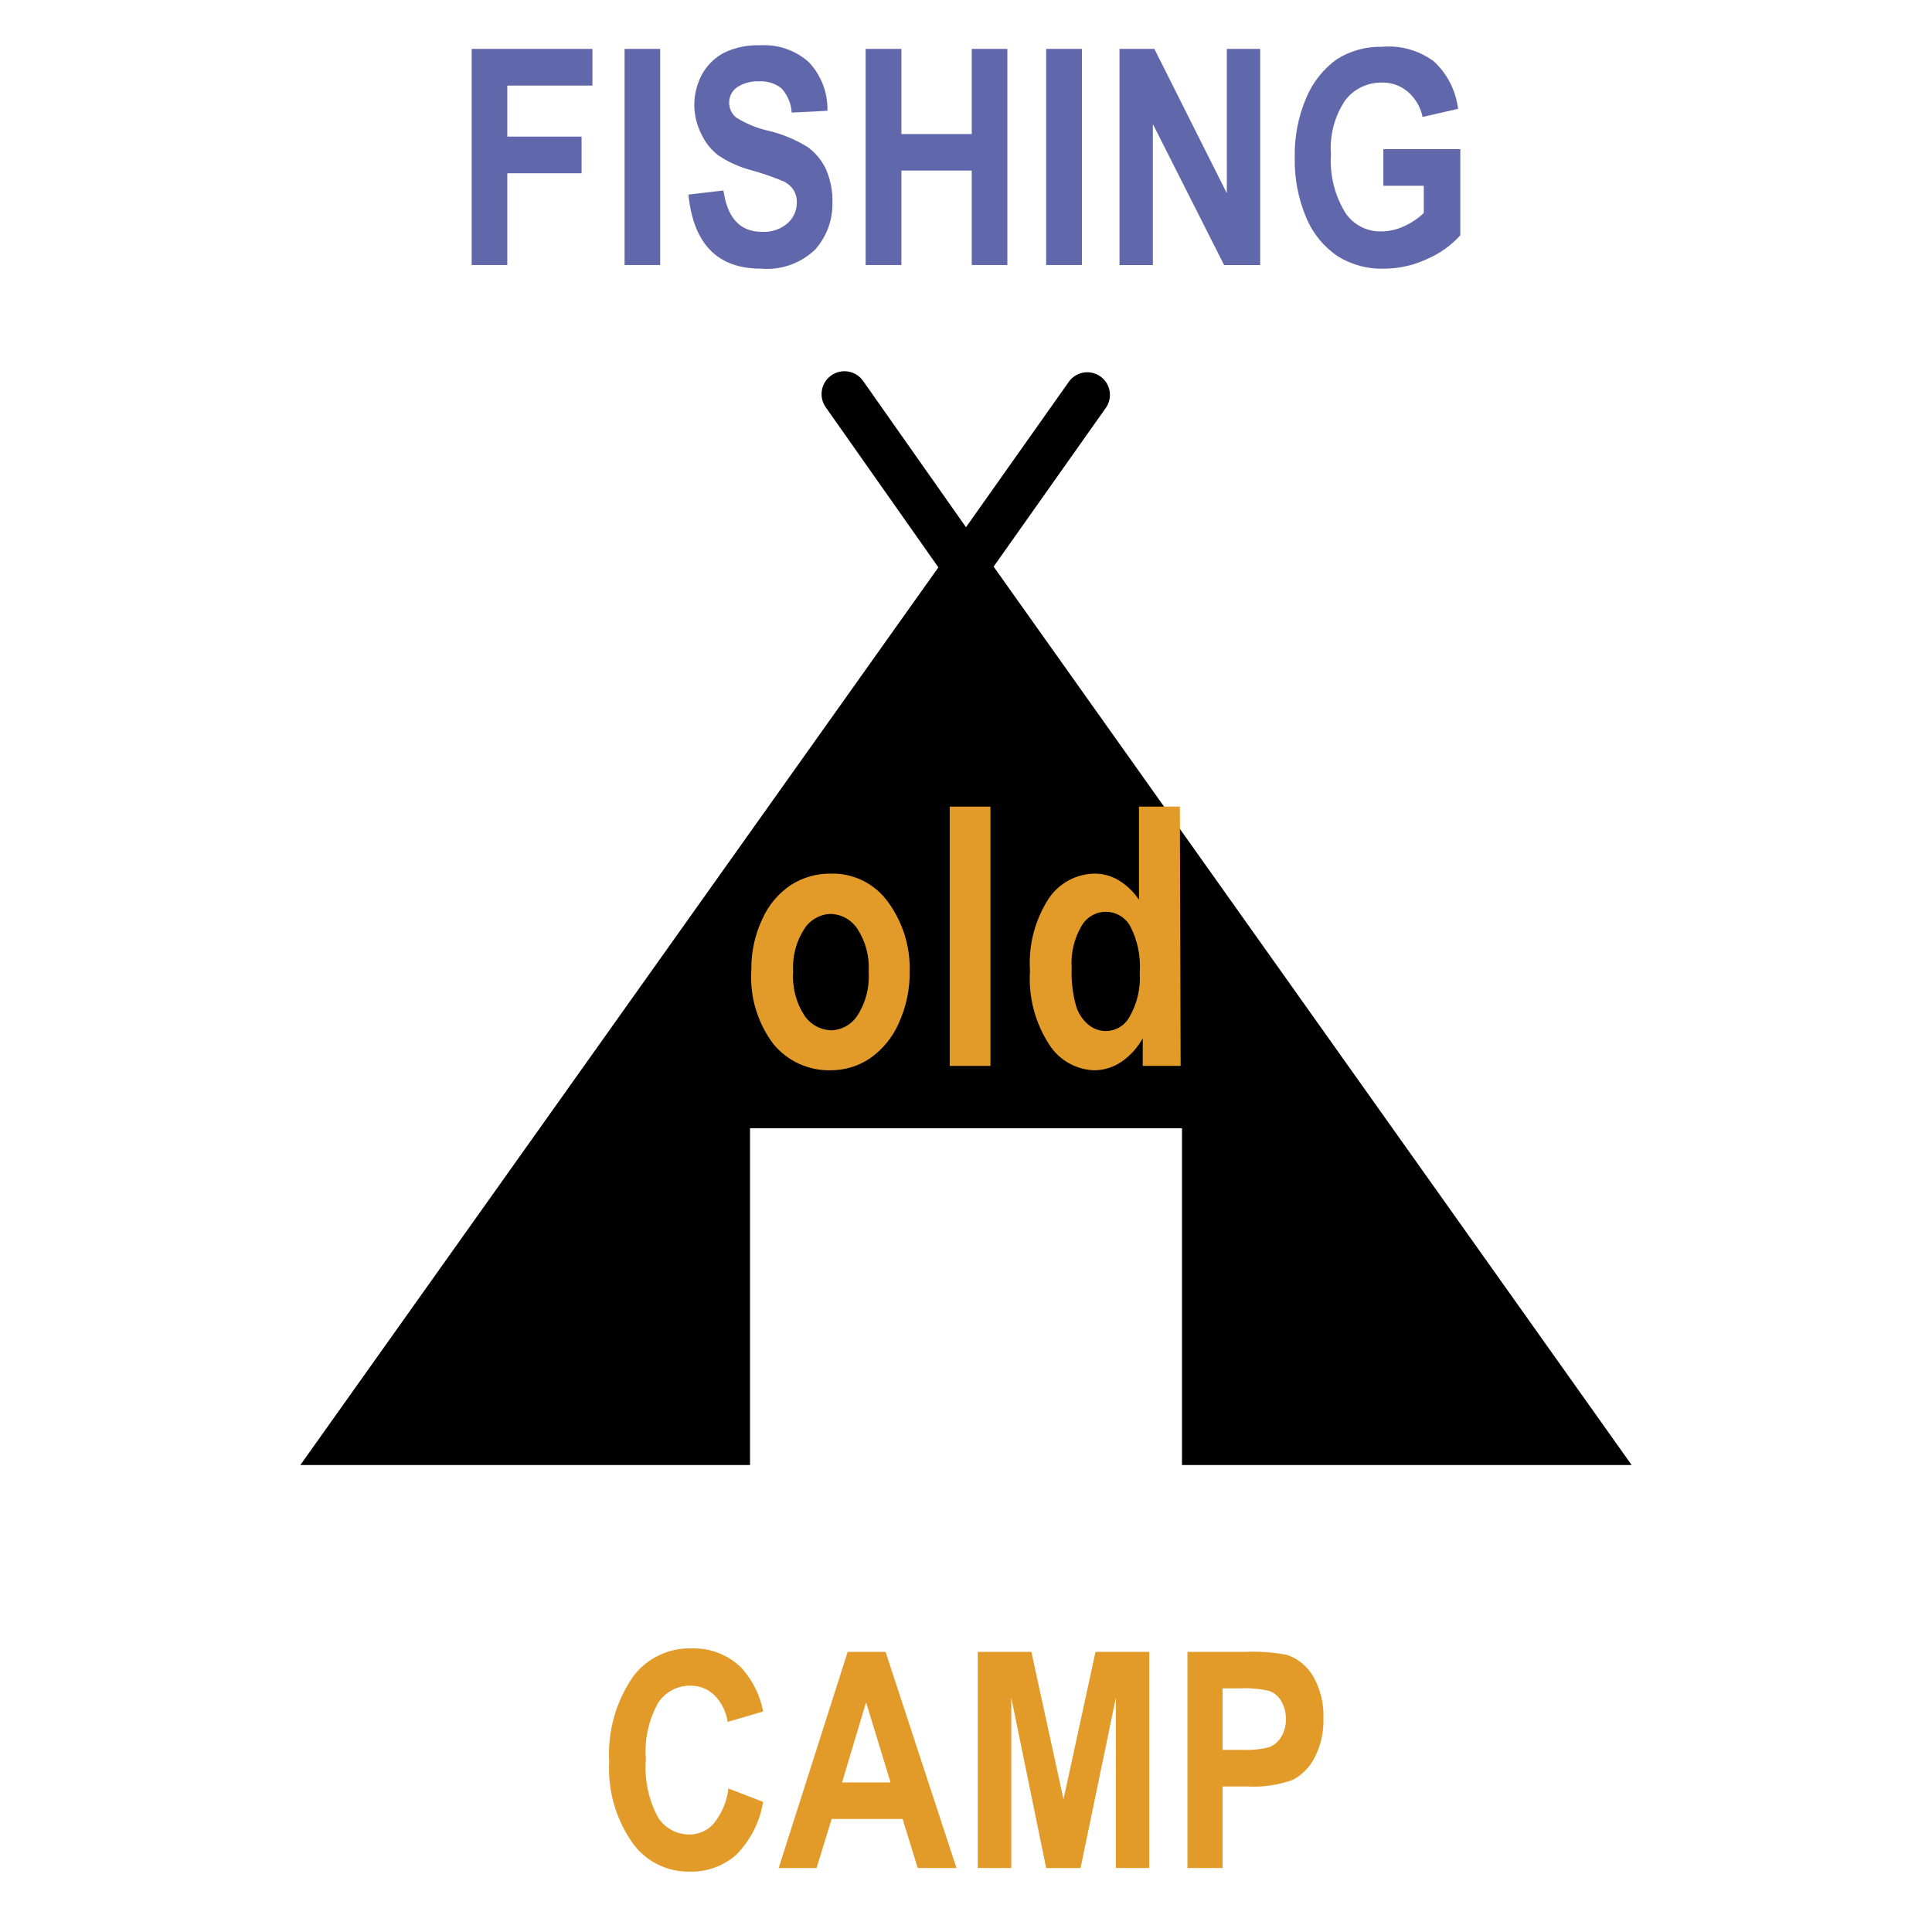
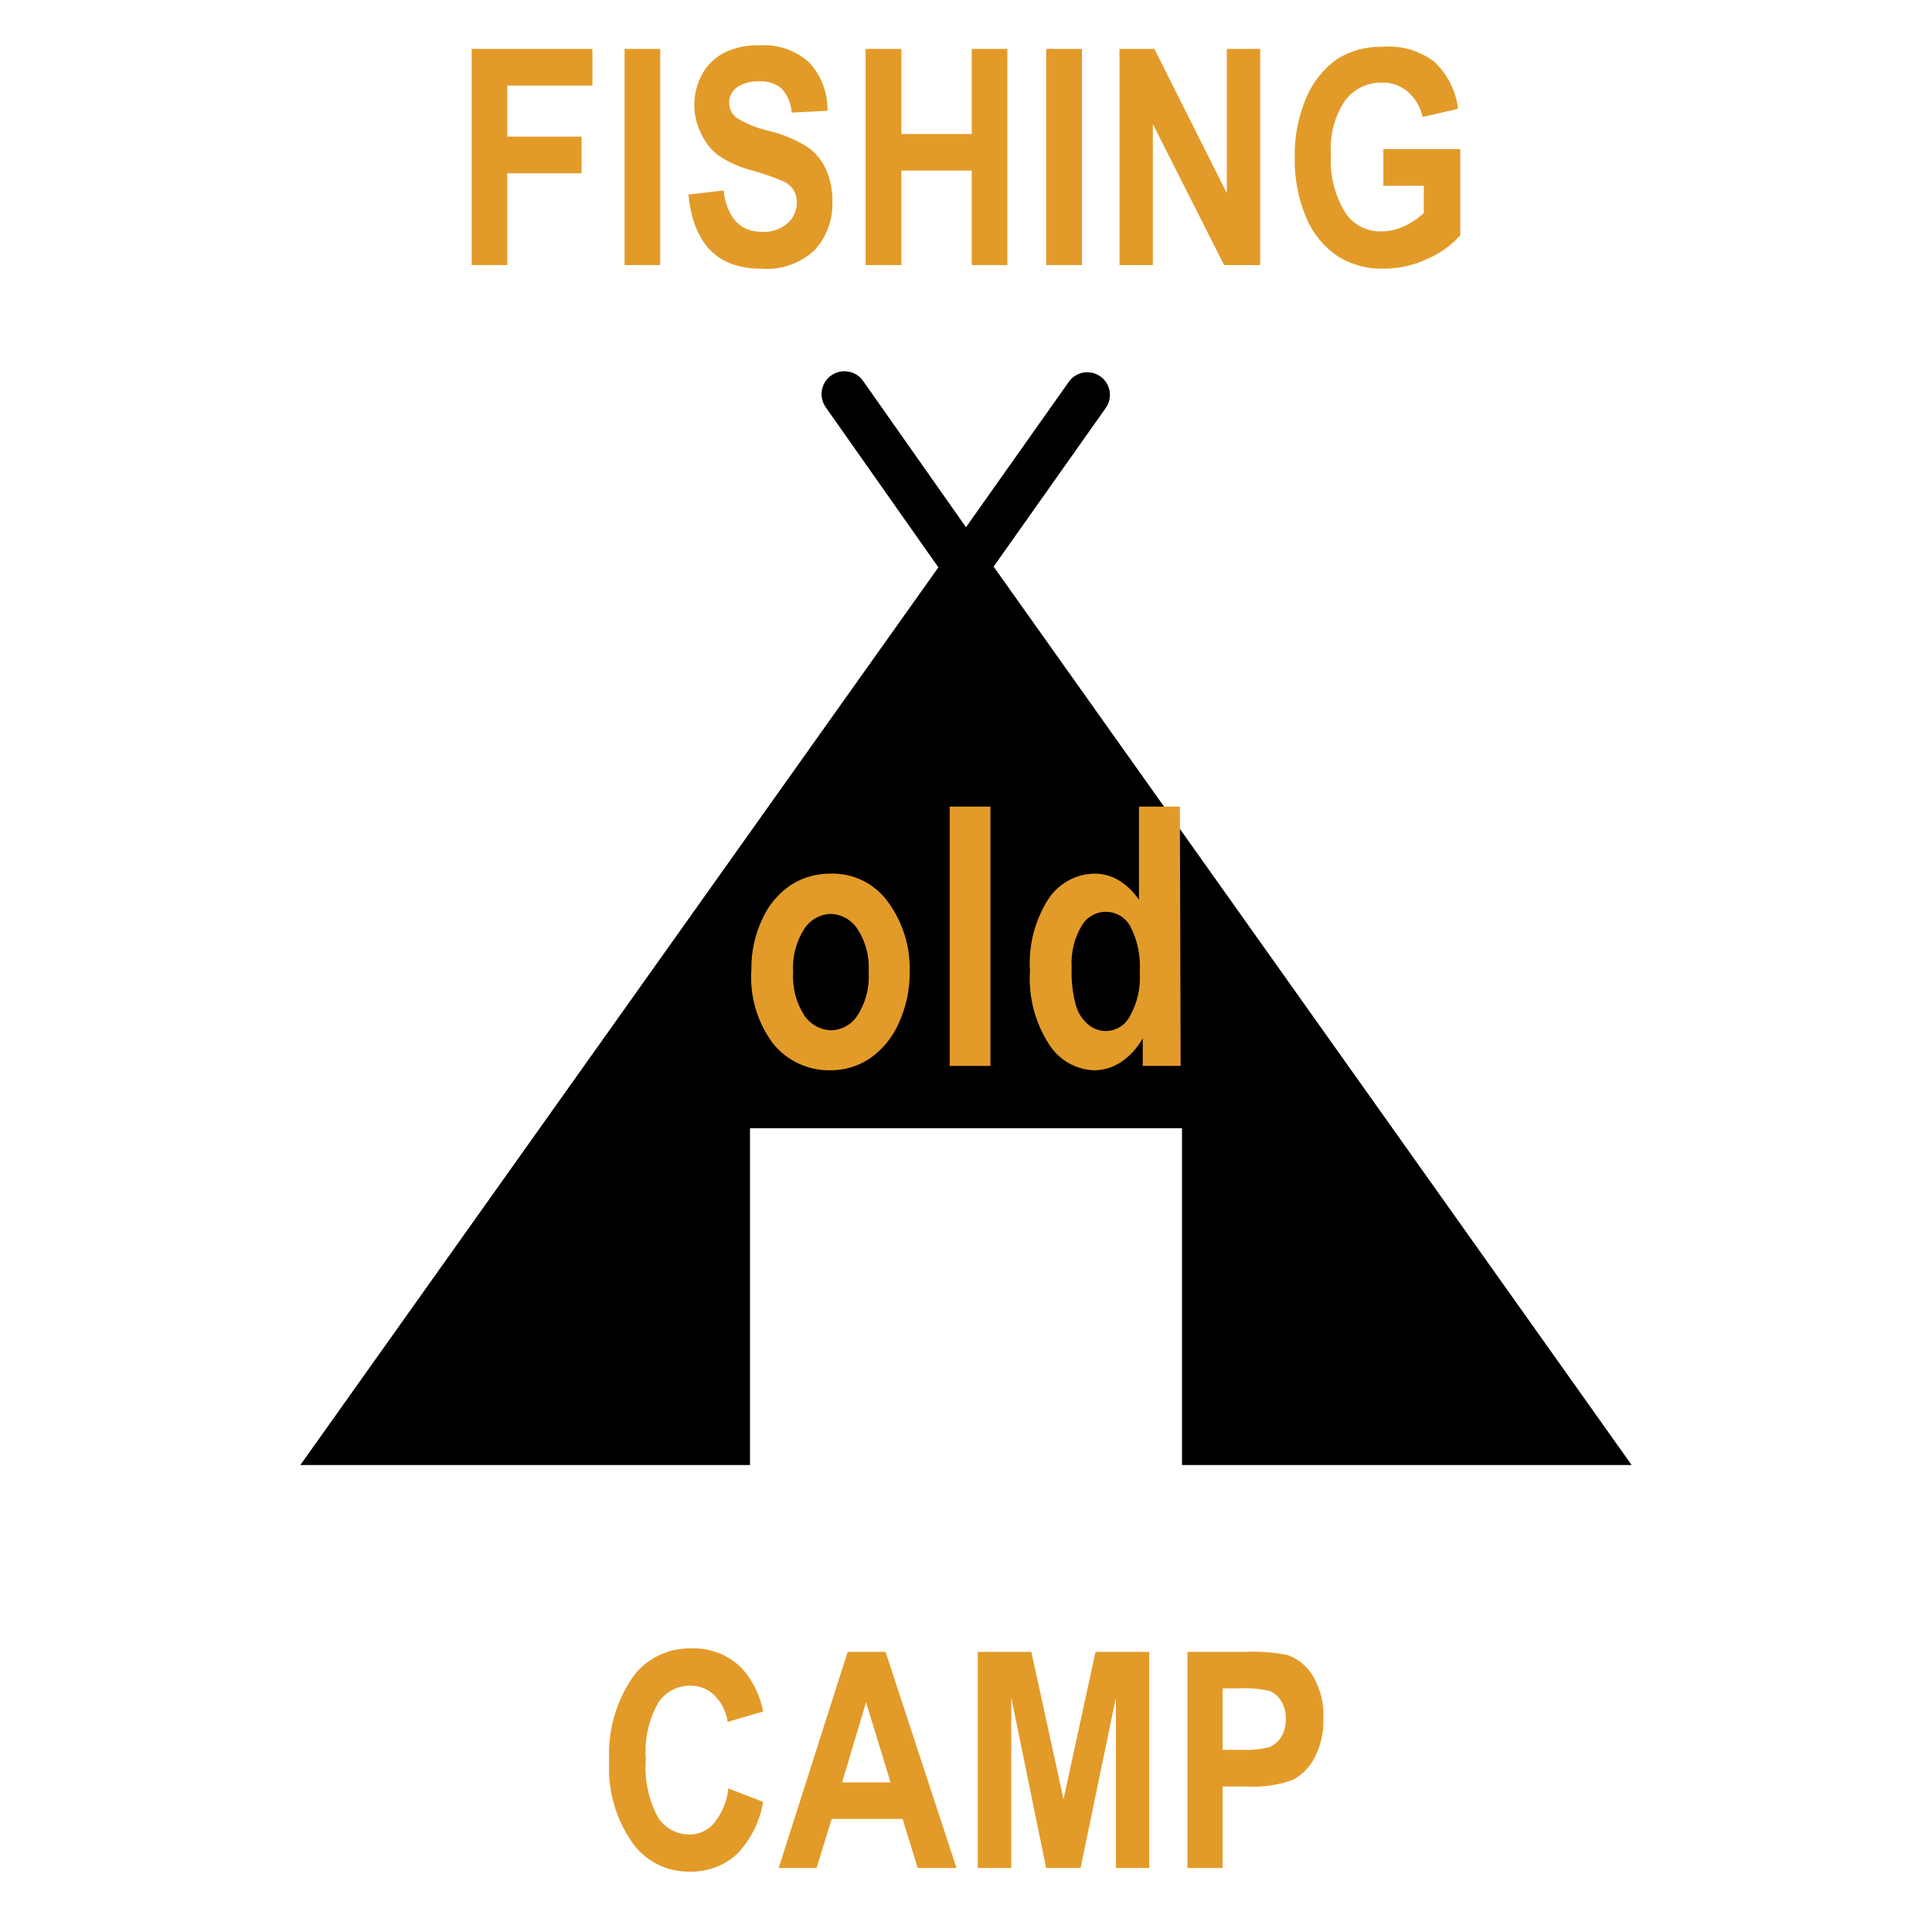
<svg xmlns="http://www.w3.org/2000/svg" id="Layer_1" data-name="Layer 1" width="128" height="128" viewBox="0 0 128 128" version="1.1">
  <defs id="defs1">
    <style id="style1">.cls-1{fill:#6167ab;}.cls-2{fill:#61ce63;}</style>
  </defs>
  <path d="M48.26,118.49l2.3.89a6.48,6.48,0,0,1-1.79,3.51A4.48,4.48,0,0,1,45.69,124,4.55,4.55,0,0,1,42,122.23a8.55,8.55,0,0,1-1.64-5.51A9,9,0,0,1,42,111a4.68,4.68,0,0,1,3.86-1.79,4.46,4.46,0,0,1,3.31,1.34,6,6,0,0,1,1.39,2.84l-2.35.69a3.17,3.17,0,0,0-.89-1.78,2.24,2.24,0,0,0-1.58-.62,2.51,2.51,0,0,0-2.13,1.13,6.57,6.57,0,0,0-.82,3.74,7,7,0,0,0,.8,3.85,2.45,2.45,0,0,0,2.08,1.14,2.12,2.12,0,0,0,1.62-.73A4.52,4.52,0,0,0,48.26,118.49Z" id="path1" style="fill:#e29b29;fill-opacity:1" />
  <path d="M63.37,123.76H60.8l-1-3.25h-4.7l-1,3.25H51.59l4.57-14.32h2.51ZM59,118.09l-1.62-5.31-1.59,5.31Z" id="path2" style="fill:#e29b29;fill-opacity:1" />
  <path d="M64.78,123.76V109.44h3.55l2.13,9.77,2.12-9.77h3.56v14.32H73.93V112.48l-2.34,11.28H69.31L67,112.48v11.28Z" id="path3" style="fill:#e29b29;fill-opacity:1" />
  <path d="M78.67,123.76V109.44h3.81a12.22,12.22,0,0,1,2.79.2A3.22,3.22,0,0,1,87,111.06a5.19,5.19,0,0,1,.68,2.79,5.3,5.3,0,0,1-.59,2.61,3.39,3.39,0,0,1-1.46,1.47,7.68,7.68,0,0,1-3,.43H81v5.4ZM81,111.86v4.07h1.31a6,6,0,0,0,1.8-.18,1.65,1.65,0,0,0,.77-.67,2.15,2.15,0,0,0,.31-1.19,2.2,2.2,0,0,0-.32-1.21,1.5,1.5,0,0,0-.77-.65,7.06,7.06,0,0,0-2-.17Z" id="path4" style="fill:#e29b29;fill-opacity:1" />
-   <path class="cls-1" d="M31.25,17.56V3.24h8V5.67H33.61V9.05h4.92v2.43H33.61v6.08Z" id="path5" />
-   <path class="cls-1" d="M41.38,17.56V3.24h2.36V17.56Z" id="path6" />
-   <path class="cls-1" d="M45.61,12.89l2.32-.27c.26,1.83,1.11,2.74,2.55,2.74a2.38,2.38,0,0,0,1.69-.56,1.81,1.81,0,0,0,.62-1.39,1.49,1.49,0,0,0-.22-.83,1.57,1.57,0,0,0-.65-.56,18,18,0,0,0-2.13-.74,7.07,7.07,0,0,1-2.22-1,3.81,3.81,0,0,1-1.11-1.41A4.28,4.28,0,0,1,46,7a4.26,4.26,0,0,1,.53-2.11A3.56,3.56,0,0,1,48,3.48,5.07,5.07,0,0,1,50.36,3a4.45,4.45,0,0,1,3.23,1.12,4.52,4.52,0,0,1,1.23,3.22l-2.37.12a2.57,2.57,0,0,0-.68-1.61,2.16,2.16,0,0,0-1.47-.46,2.44,2.44,0,0,0-1.48.4,1.22,1.22,0,0,0-.51,1,1.24,1.24,0,0,0,.47,1,6.75,6.75,0,0,0,2.16.88,8.77,8.77,0,0,1,2.58,1.08,3.79,3.79,0,0,1,1.21,1.48,5.15,5.15,0,0,1,.42,2.19A4.51,4.51,0,0,1,54,16.54a4.61,4.61,0,0,1-3.58,1.26C47.54,17.8,45.94,16.17,45.61,12.89Z" id="path7" />
-   <path class="cls-1" d="M57.35,17.56V3.24h2.37V8.88h4.66V3.24h2.36V17.56H64.38V11.3H59.72v6.26Z" id="path8" />
-   <path class="cls-1" d="M69.31,17.56V3.24h2.37V17.56Z" id="path9" />
-   <path class="cls-1" d="M74.17,17.56V3.24h2.31l4.8,9.56V3.24h2.21V17.56H81.1L76.38,8.22v9.34Z" id="path10" />
-   <path class="cls-1" d="M91.65,12.31V9.88h5.1v5.71a6.34,6.34,0,0,1-2.18,1.56,6.72,6.72,0,0,1-2.85.65A5.5,5.5,0,0,1,88.66,17a5.77,5.77,0,0,1-2.11-2.56,9.69,9.69,0,0,1-.77-4,9.55,9.55,0,0,1,.78-4,6,6,0,0,1,2-2.51,5.37,5.37,0,0,1,3-.83A5,5,0,0,1,95,4.07,5.1,5.1,0,0,1,96.6,7.21l-2.35.54a3,3,0,0,0-1-1.69,2.55,2.55,0,0,0-1.68-.59,3,3,0,0,0-2.45,1.18,5.66,5.66,0,0,0-.94,3.59,6.51,6.51,0,0,0,1,3.93,2.78,2.78,0,0,0,2.36,1.16A3.55,3.55,0,0,0,93,15a4.63,4.63,0,0,0,1.33-.89V12.31Z" id="path11" />
+   <path class="cls-1" d="M31.25,17.56V3.24h8V5.67H33.61V9.05h4.92v2.43H33.61v6.08Z" id="path5" style="fill:#e29b29;fill-opacity:1" />
+   <path class="cls-1" d="M41.38,17.56V3.24h2.36V17.56Z" id="path6" style="fill:#e29b29;fill-opacity:1" />
+   <path class="cls-1" d="M45.61,12.89l2.32-.27c.26,1.83,1.11,2.74,2.55,2.74a2.38,2.38,0,0,0,1.69-.56,1.81,1.81,0,0,0,.62-1.39,1.49,1.49,0,0,0-.22-.83,1.57,1.57,0,0,0-.65-.56,18,18,0,0,0-2.13-.74,7.07,7.07,0,0,1-2.22-1,3.81,3.81,0,0,1-1.11-1.41A4.28,4.28,0,0,1,46,7a4.26,4.26,0,0,1,.53-2.11A3.56,3.56,0,0,1,48,3.48,5.07,5.07,0,0,1,50.36,3a4.45,4.45,0,0,1,3.23,1.12,4.52,4.52,0,0,1,1.23,3.22l-2.37.12a2.57,2.57,0,0,0-.68-1.61,2.16,2.16,0,0,0-1.47-.46,2.44,2.44,0,0,0-1.48.4,1.22,1.22,0,0,0-.51,1,1.24,1.24,0,0,0,.47,1,6.75,6.75,0,0,0,2.16.88,8.77,8.77,0,0,1,2.58,1.08,3.79,3.79,0,0,1,1.21,1.48,5.15,5.15,0,0,1,.42,2.19A4.51,4.51,0,0,1,54,16.54a4.61,4.61,0,0,1-3.58,1.26C47.54,17.8,45.94,16.17,45.61,12.89Z" id="path7" style="fill:#e29b29;fill-opacity:1" />
+   <path class="cls-1" d="M57.35,17.56V3.24h2.37V8.88h4.66V3.24h2.36V17.56H64.38V11.3H59.72v6.26Z" id="path8" style="fill:#e29b29;fill-opacity:1" />
+   <path class="cls-1" d="M69.31,17.56V3.24h2.37V17.56Z" id="path9" style="fill:#e29b29;fill-opacity:1" />
+   <path class="cls-1" d="M74.17,17.56V3.24h2.31l4.8,9.56V3.24h2.21V17.56H81.1L76.38,8.22v9.34Z" id="path10" style="fill:#e29b29;fill-opacity:1" />
+   <path class="cls-1" d="M91.65,12.31V9.88h5.1v5.71a6.34,6.34,0,0,1-2.18,1.56,6.72,6.72,0,0,1-2.85.65A5.5,5.5,0,0,1,88.66,17a5.77,5.77,0,0,1-2.11-2.56,9.69,9.69,0,0,1-.77-4,9.55,9.55,0,0,1,.78-4,6,6,0,0,1,2-2.51,5.37,5.37,0,0,1,3-.83A5,5,0,0,1,95,4.07,5.1,5.1,0,0,1,96.6,7.21l-2.35.54a3,3,0,0,0-1-1.69,2.55,2.55,0,0,0-1.68-.59,3,3,0,0,0-2.45,1.18,5.66,5.66,0,0,0-.94,3.59,6.51,6.51,0,0,0,1,3.93,2.78,2.78,0,0,0,2.36,1.16A3.55,3.55,0,0,0,93,15a4.63,4.63,0,0,0,1.33-.89V12.31Z" id="path11" style="fill:#e29b29;fill-opacity:1" />
  <path d="M108.1,97.06,65.83,37.54,73.28,27a1.5,1.5,0,0,0-2.45-1.73L64,34.93l-6.83-9.71A1.5,1.5,0,1,0,54.72,27l7.45,10.59L19.9,97.06H49.69V74.75H78.31V97.06Z" id="path12" />
  <path class="cls-2" d="M49.78,64.22a7.54,7.54,0,0,1,.73-3.34,5.31,5.31,0,0,1,1.89-2.25A4.81,4.81,0,0,1,55,57.88a4.52,4.52,0,0,1,3.87,1.93,7.44,7.44,0,0,1,1.4,4.51,8,8,0,0,1-.73,3.48,5.56,5.56,0,0,1-1.92,2.33,4.65,4.65,0,0,1-2.61.78,4.77,4.77,0,0,1-3.77-1.74A7.36,7.36,0,0,1,49.78,64.22Zm2.77.17a4.71,4.71,0,0,0,.73,2.87,2.22,2.22,0,0,0,1.79,1,2.14,2.14,0,0,0,1.75-1,4.74,4.74,0,0,0,.73-2.88,4.64,4.64,0,0,0-.74-2.83,2.18,2.18,0,0,0-1.77-1,2.15,2.15,0,0,0-1.76,1A4.68,4.68,0,0,0,52.55,64.39Z" id="path13" style="fill:#e29b29;fill-opacity:1" />
  <path class="cls-2" d="M62.92,70.62V53.44h2.7V70.62Z" id="path14" style="fill:#e29b29;fill-opacity:1" />
  <path class="cls-2" d="M78.22,70.62H75.71V68.79a4.61,4.61,0,0,1-1.46,1.59,3.25,3.25,0,0,1-1.74.53,3.67,3.67,0,0,1-3-1.71,8,8,0,0,1-1.27-4.88A7.86,7.86,0,0,1,69.5,59.5a3.72,3.72,0,0,1,3-1.62,3.12,3.12,0,0,1,1.6.43,4.38,4.38,0,0,1,1.36,1.3V53.44h2.71ZM71,64.12a8.23,8.23,0,0,0,.29,2.52,2.56,2.56,0,0,0,.82,1.25,1.79,1.79,0,0,0,2.74-.55,5.16,5.16,0,0,0,.66-2.9,5.78,5.78,0,0,0-.64-3.1,1.85,1.85,0,0,0-3.21,0A4.83,4.83,0,0,0,71,64.12Z" id="path15" style="fill:#e29b29;fill-opacity:1" />
</svg>
